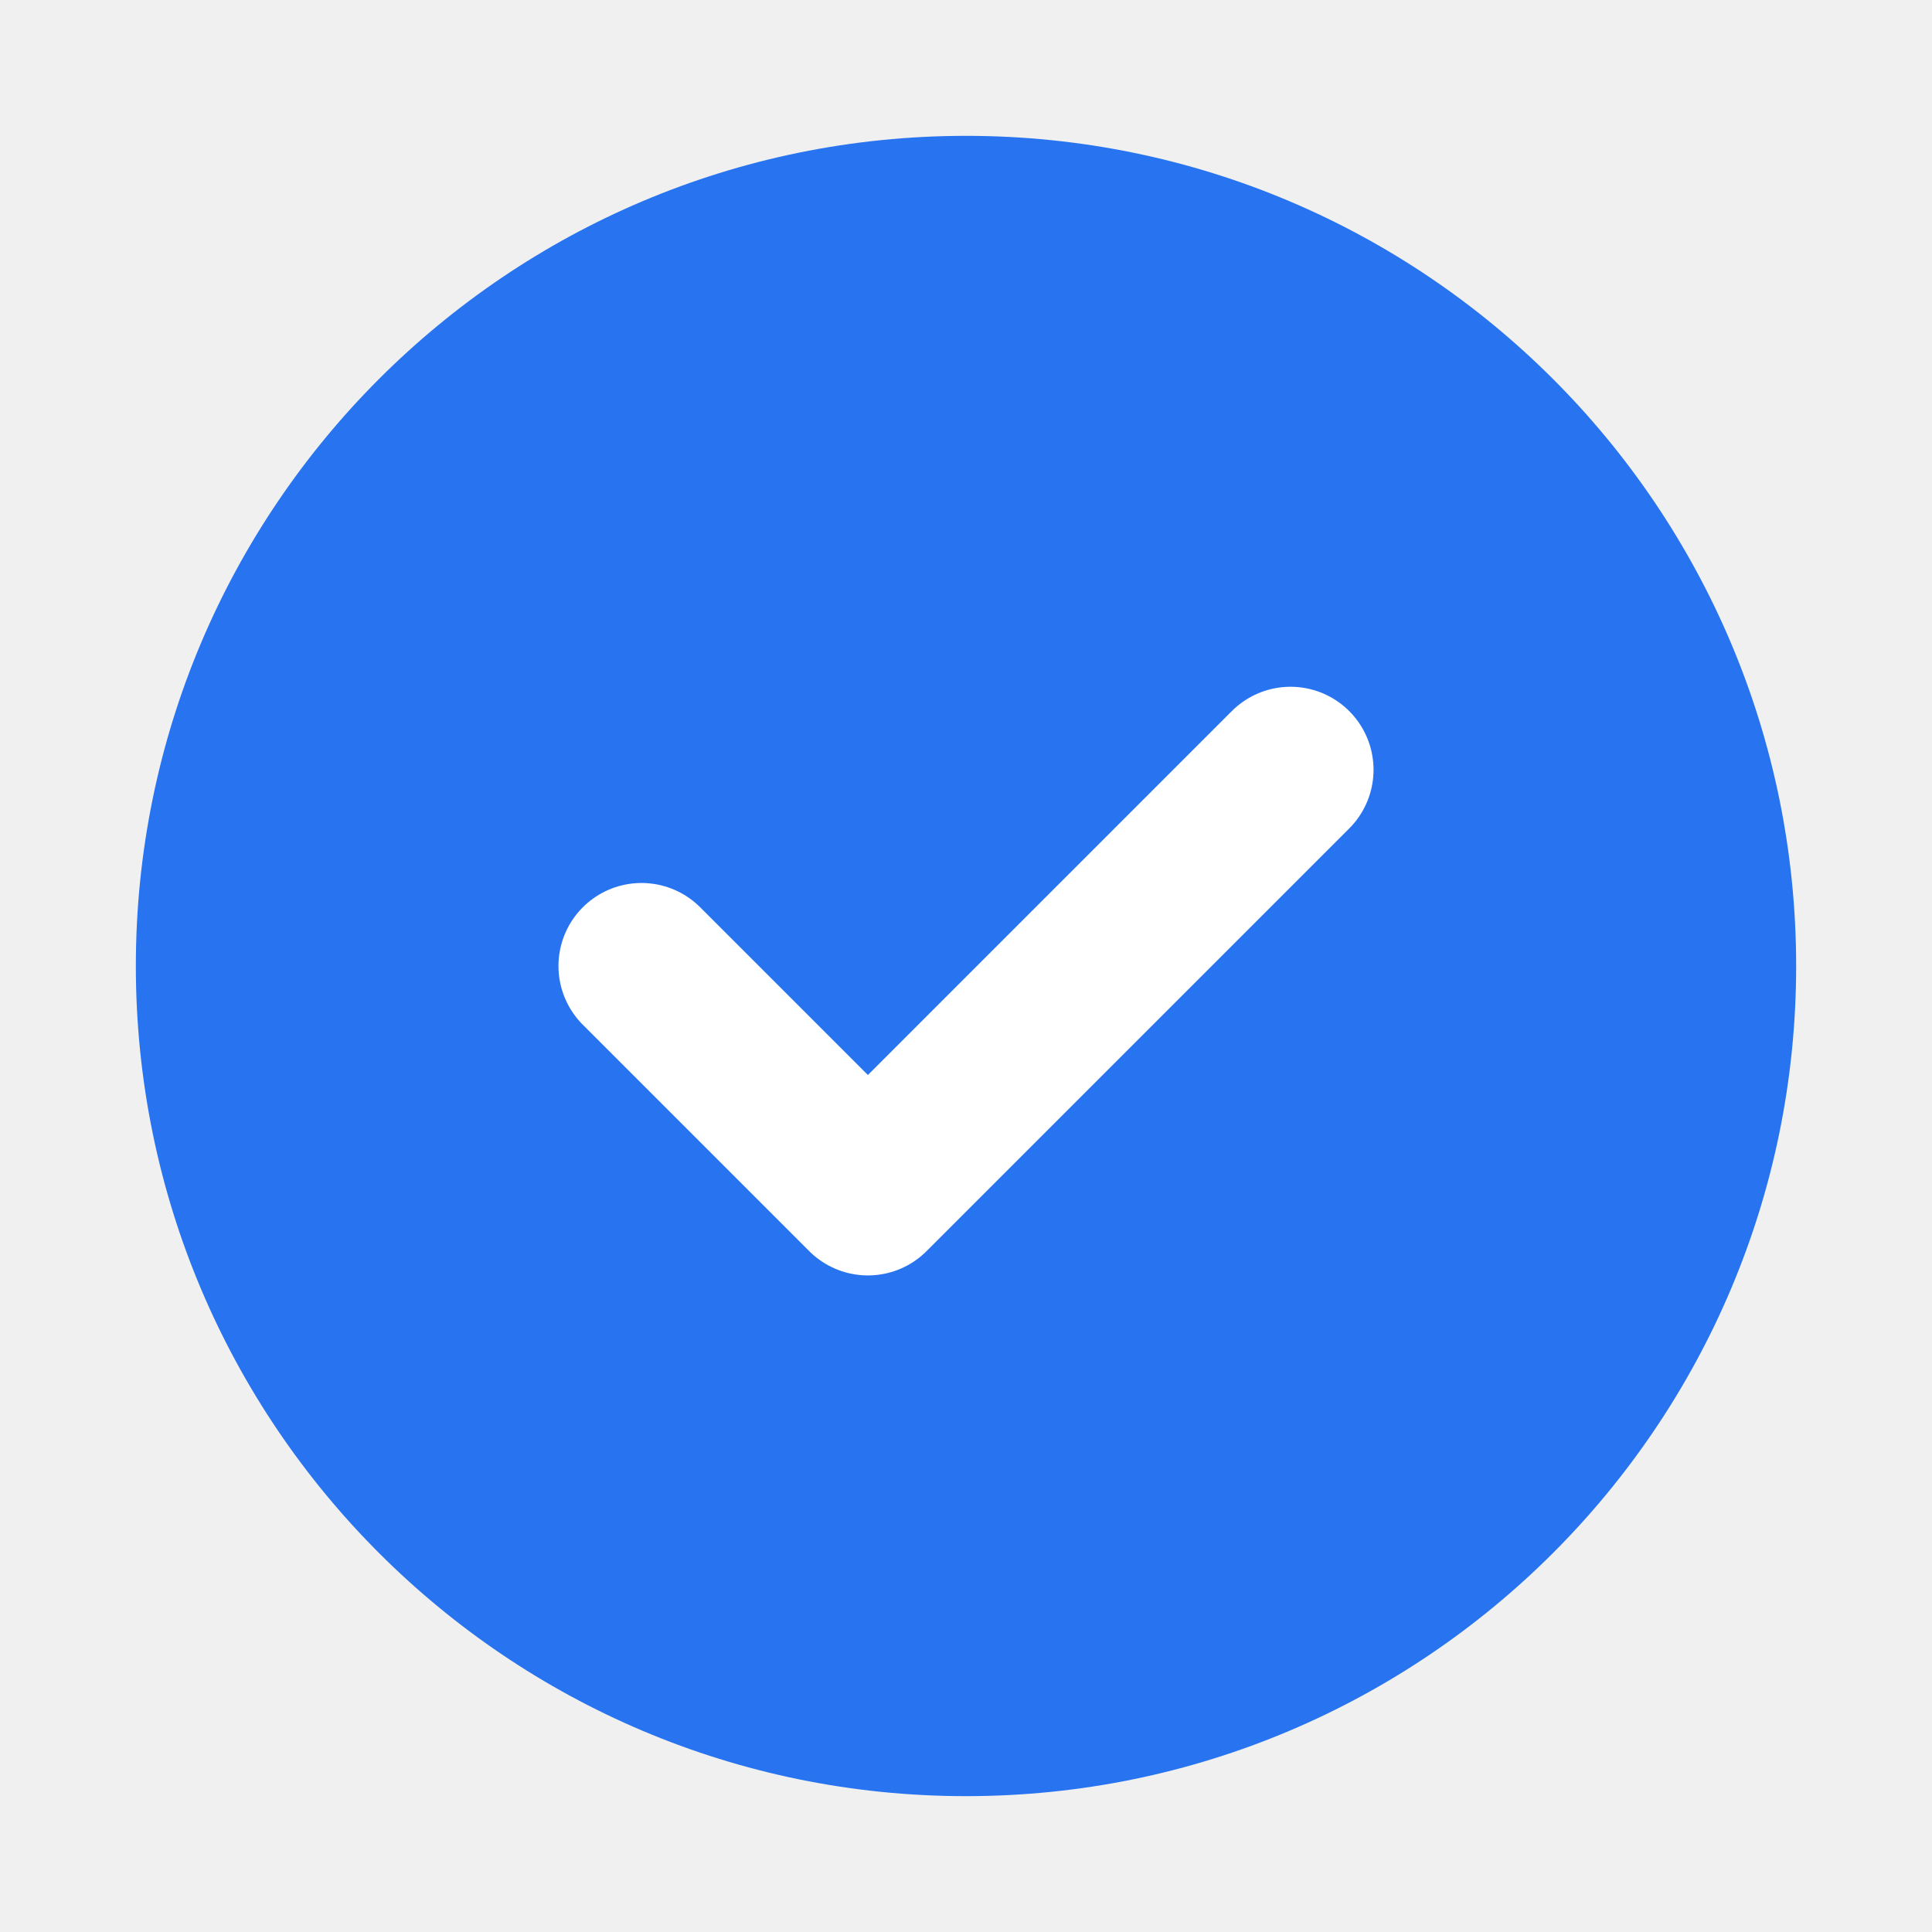
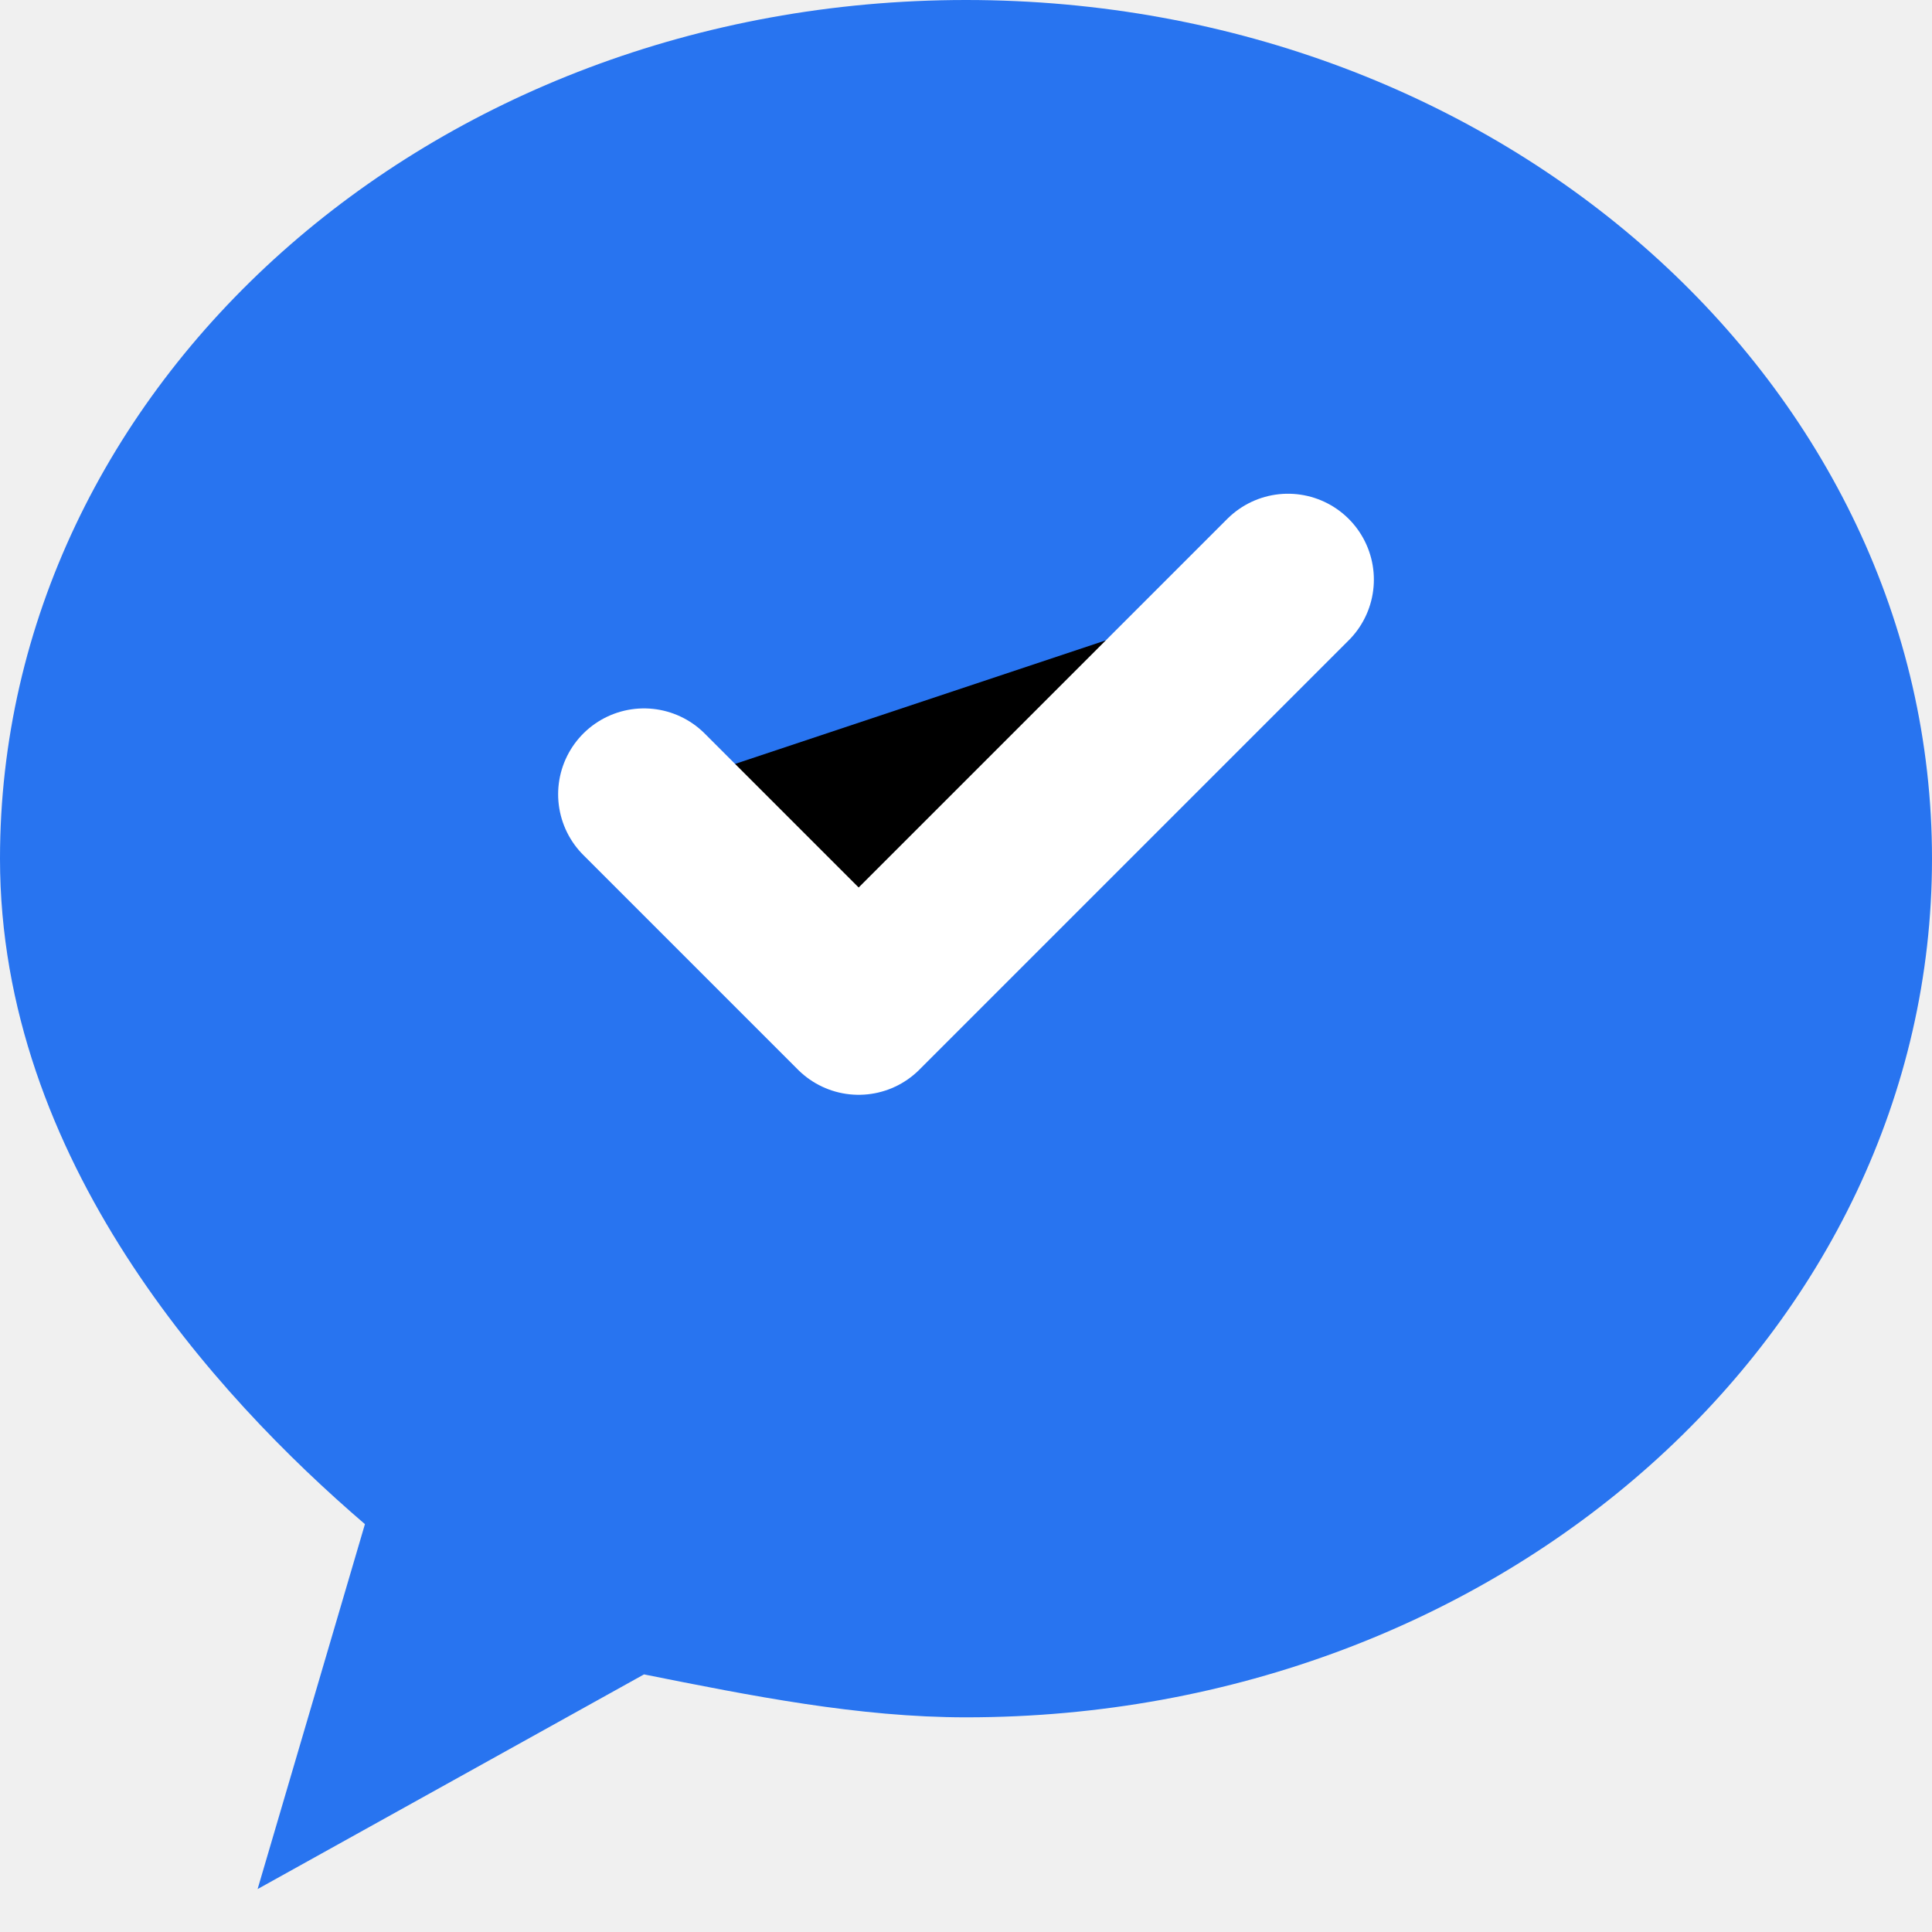
- <svg xmlns="http://www.w3.org/2000/svg" width="256" height="256" viewBox="0 0 256 256">
-   <circle cx="128" cy="128" r="110" fill="#2874f0" />
-   <path d="M85 128l30 30 56-56" stroke="#ffffff" stroke-width="22" stroke-linecap="round" stroke-linejoin="round" fill="none" />
+ <svg xmlns="http://www.w3.org/2000/svg" width="64" height="64" viewBox="0 0 90 90">
+   <circle cx="0" cy="0" r="0" fill="none" />
+   <path fill="#2874f0" d="M45 0c25 0 45 18 45 40s-20 40-45 40c-5 0-10-1-15-2l-18 10 5-17C10 65 0 54 0 40 0 18 20 0 45 0z" />
+   <path d="M30 37l10 10 20-20" stroke="#ffffff" stroke-width="8" stroke-linecap="round" stroke-linejoin="round" />
</svg>
